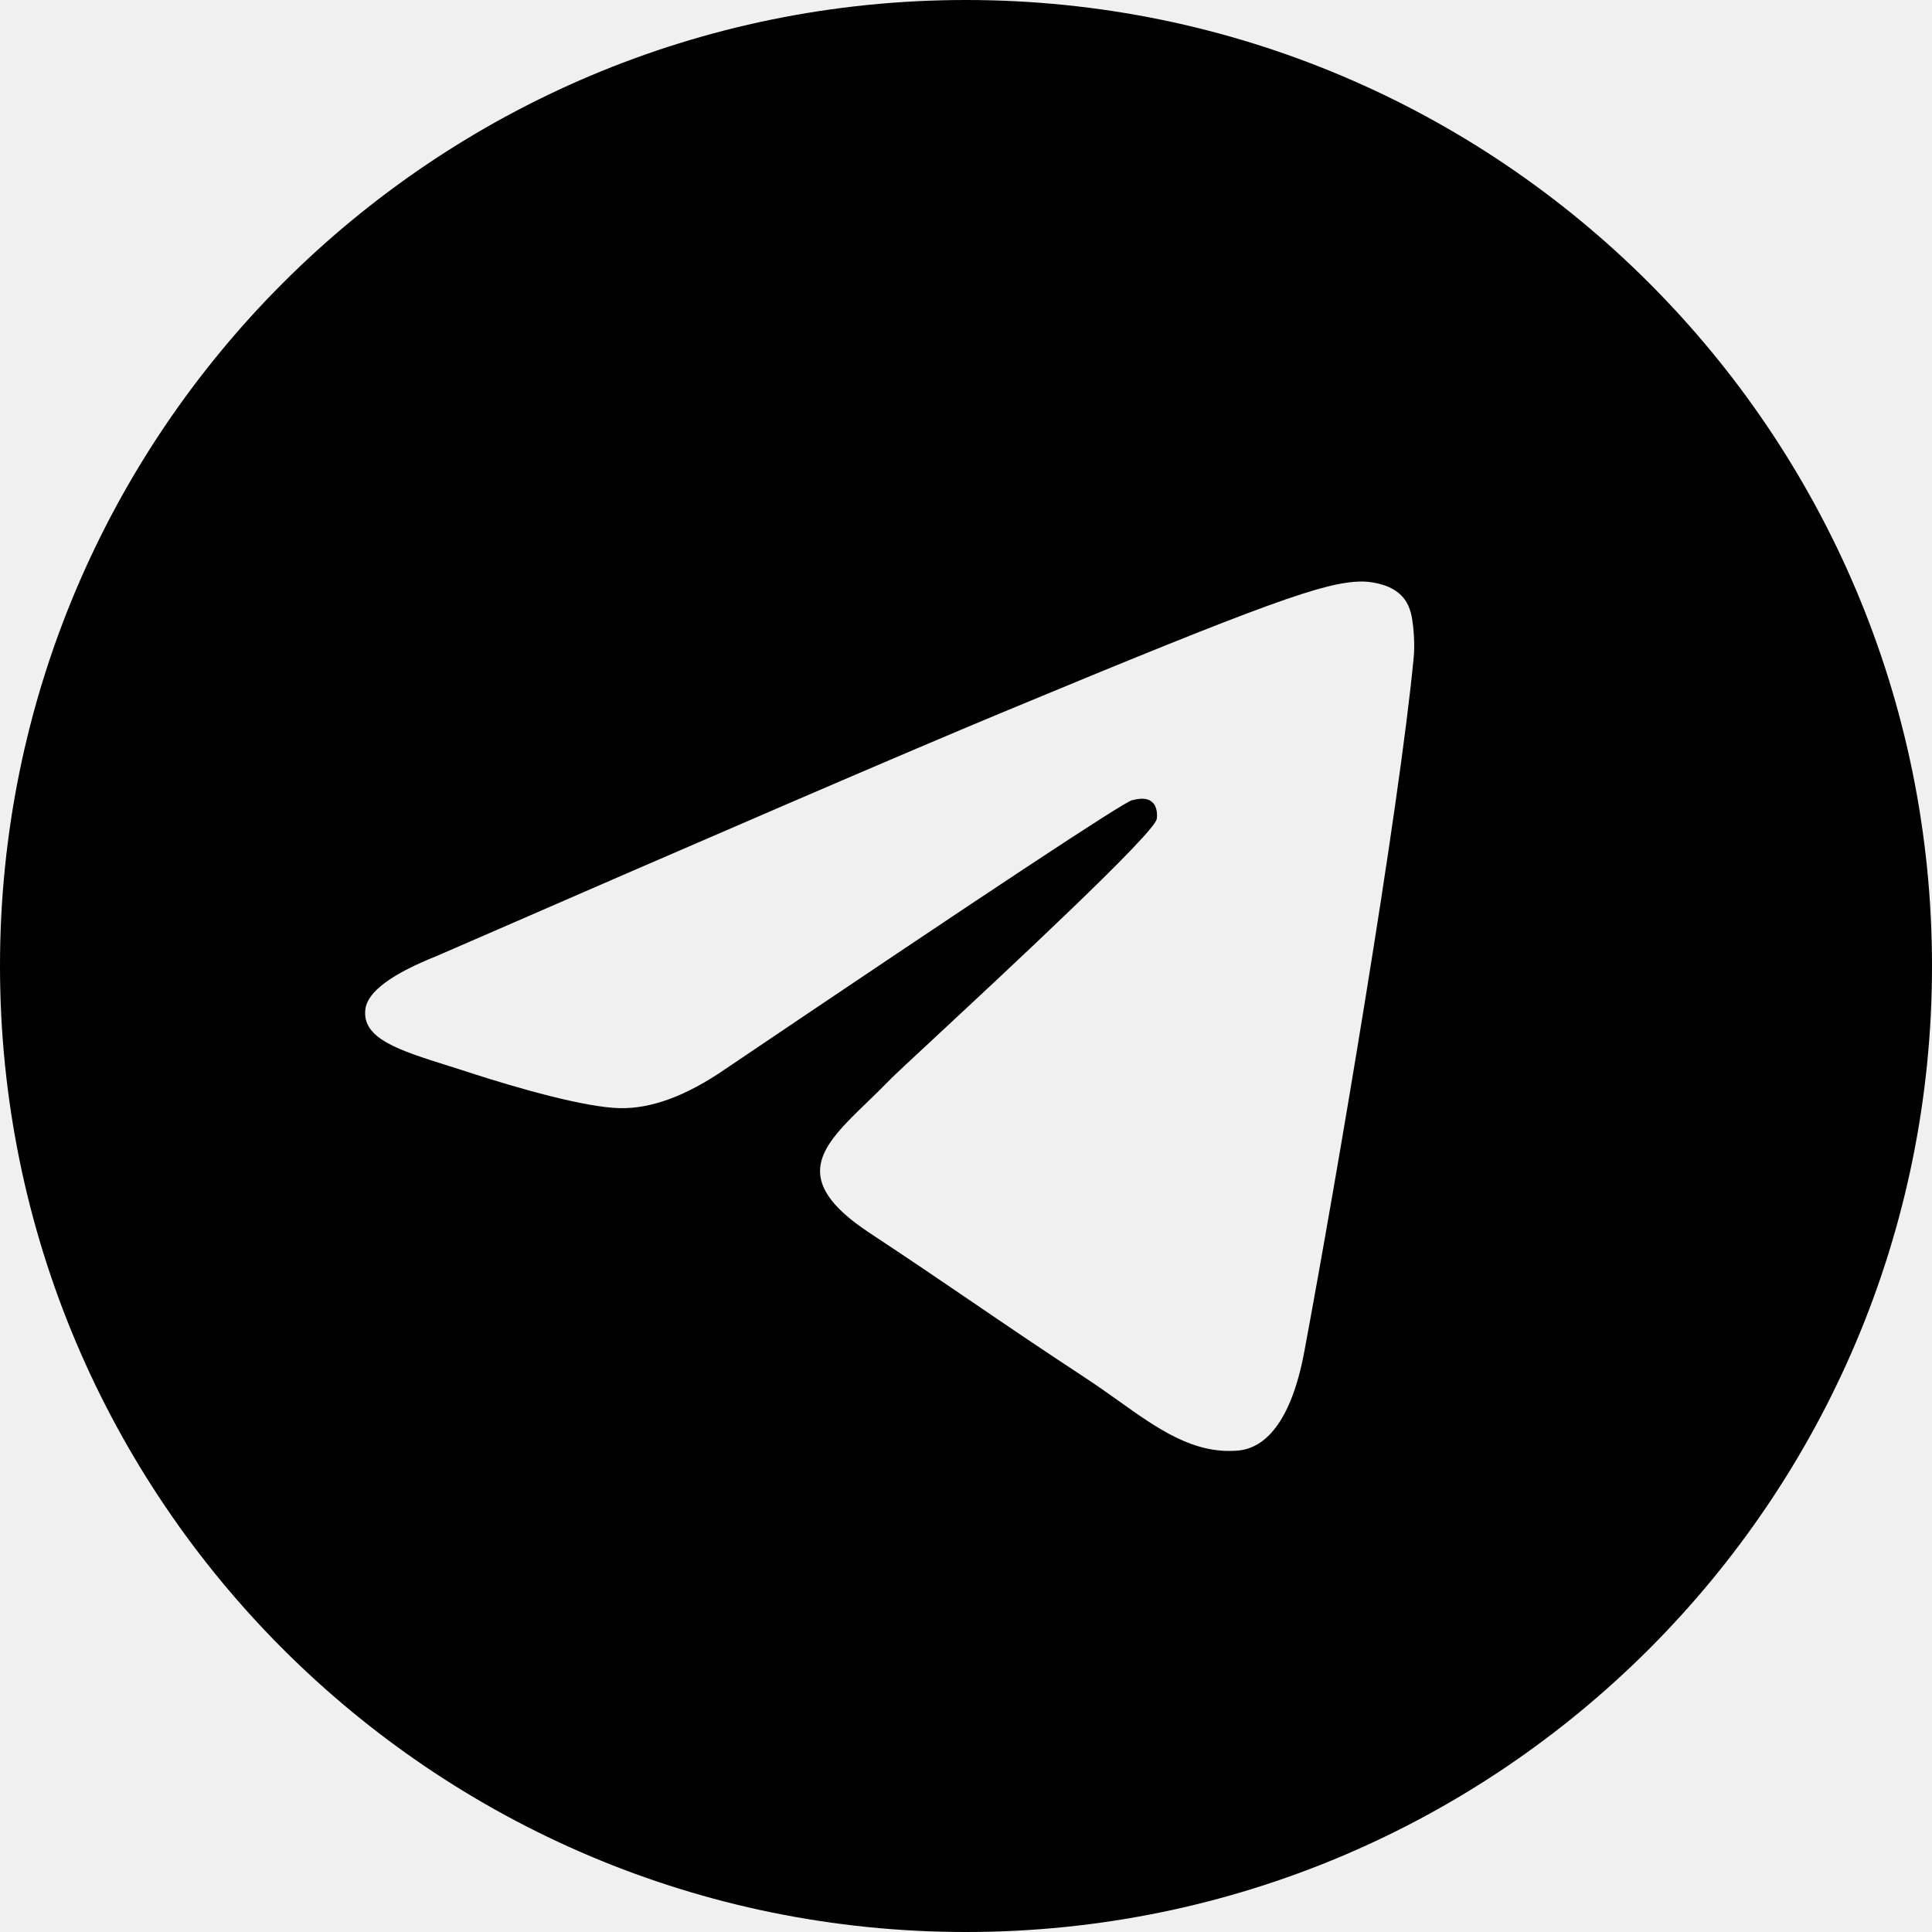
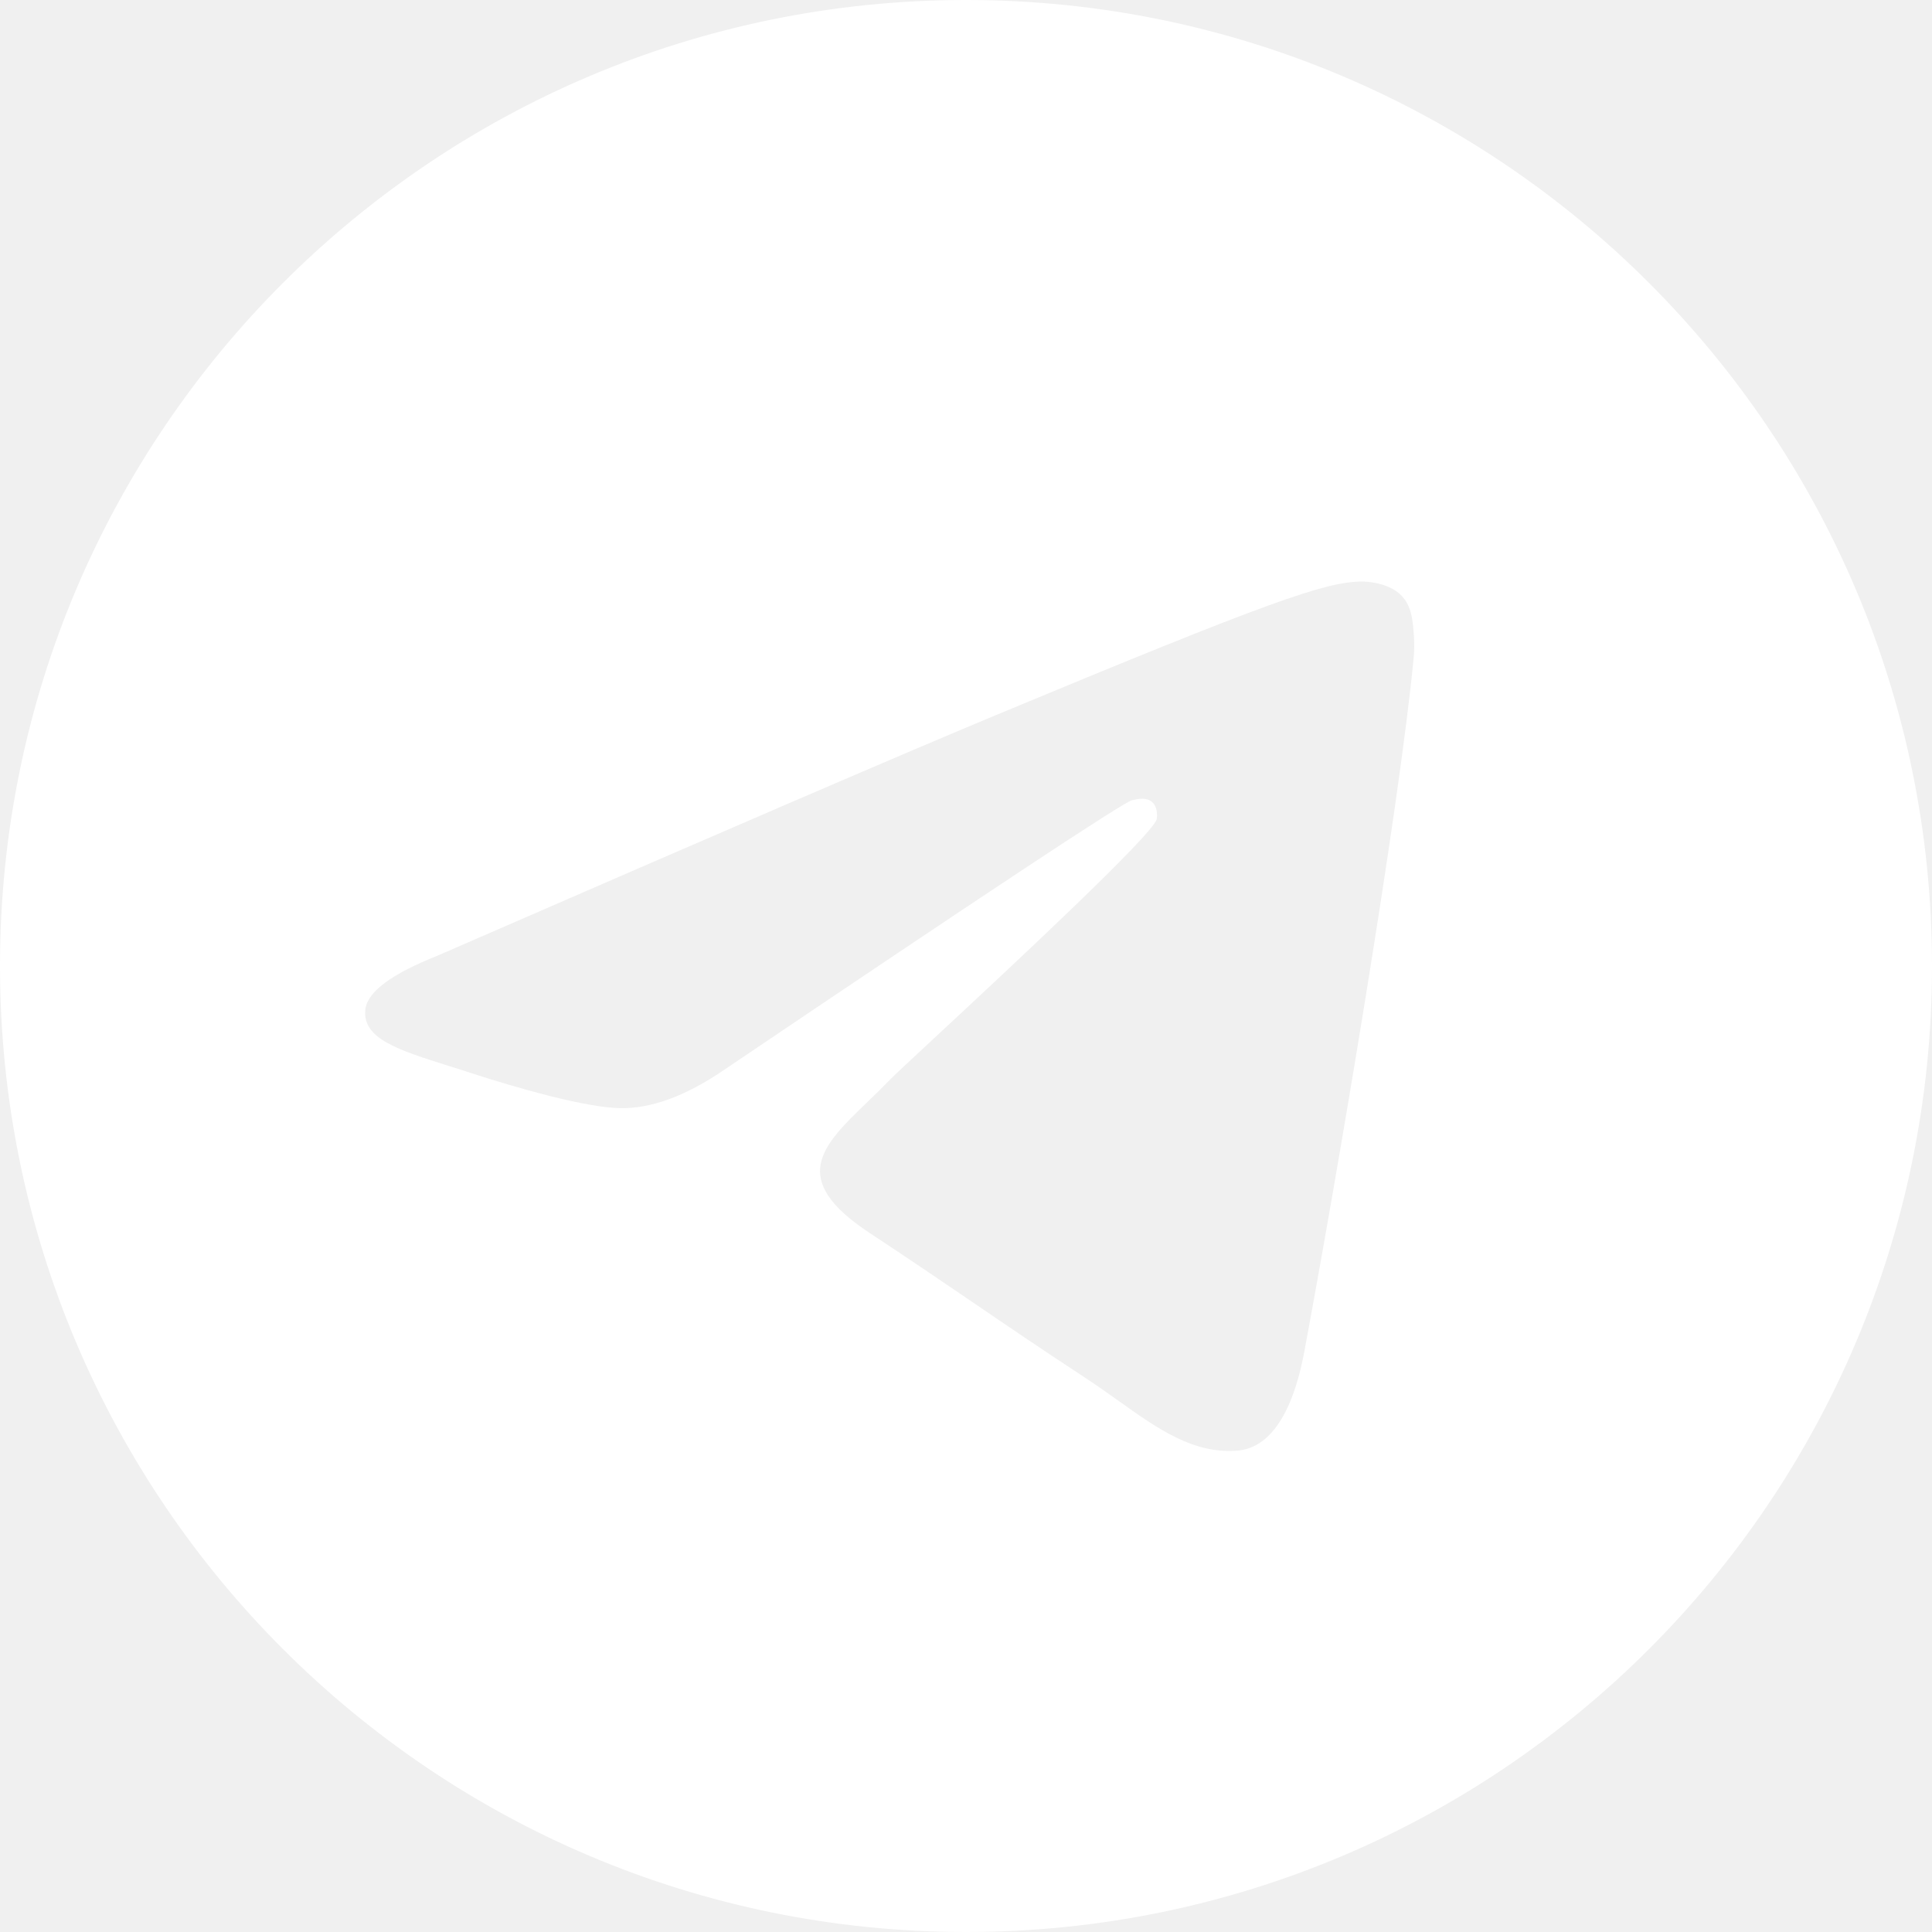
<svg xmlns="http://www.w3.org/2000/svg" width="24" height="24" viewBox="0 0 24 24" fill="none">
  <g clip-path="url(#clip0_331_272)">
-     <path fill-rule="evenodd" clip-rule="evenodd" d="M24 12C24 18.627 18.627 24 12 24C5.373 24 0 18.627 0 12C0 5.373 5.373 0 12 0C18.627 0 24 5.373 24 12ZM12.43 8.859C11.263 9.344 8.93 10.349 5.432 11.873C4.864 12.099 4.566 12.32 4.539 12.536C4.493 12.902 4.951 13.045 5.573 13.241C5.658 13.268 5.746 13.295 5.836 13.325C6.449 13.524 7.273 13.757 7.701 13.766C8.09 13.774 8.524 13.614 9.003 13.285C12.271 11.079 13.958 9.964 14.064 9.94C14.139 9.923 14.243 9.901 14.313 9.964C14.383 10.026 14.376 10.144 14.369 10.176C14.323 10.369 12.528 12.038 11.599 12.902C11.309 13.171 11.104 13.362 11.062 13.406C10.968 13.503 10.872 13.596 10.78 13.685C10.211 14.233 9.784 14.645 10.804 15.317C11.294 15.64 11.686 15.907 12.077 16.173C12.504 16.464 12.93 16.754 13.482 17.116C13.622 17.208 13.756 17.303 13.887 17.396C14.384 17.751 14.831 18.069 15.383 18.019C15.703 17.989 16.035 17.688 16.203 16.788C16.6 14.663 17.382 10.059 17.562 8.161C17.578 7.995 17.558 7.782 17.542 7.689C17.526 7.595 17.493 7.462 17.371 7.364C17.228 7.247 17.006 7.222 16.906 7.224C16.455 7.232 15.763 7.473 12.43 8.859Z" fill="black" />
+     <path fill-rule="evenodd" clip-rule="evenodd" d="M24 12C24 18.627 18.627 24 12 24C5.373 24 0 18.627 0 12C0 5.373 5.373 0 12 0C18.627 0 24 5.373 24 12ZM12.43 8.859C11.263 9.344 8.93 10.349 5.432 11.873C4.864 12.099 4.566 12.32 4.539 12.536C4.493 12.902 4.951 13.045 5.573 13.241C5.658 13.268 5.746 13.295 5.836 13.325C6.449 13.524 7.273 13.757 7.701 13.766C8.09 13.774 8.524 13.614 9.003 13.285C12.271 11.079 13.958 9.964 14.064 9.94C14.139 9.923 14.243 9.901 14.313 9.964C14.383 10.026 14.376 10.144 14.369 10.176C14.323 10.369 12.528 12.038 11.599 12.902C11.309 13.171 11.104 13.362 11.062 13.406C10.968 13.503 10.872 13.596 10.78 13.685C10.211 14.233 9.784 14.645 10.804 15.317C11.294 15.64 11.686 15.907 12.077 16.173C12.504 16.464 12.93 16.754 13.482 17.116C13.622 17.208 13.756 17.303 13.887 17.396C14.384 17.751 14.831 18.069 15.383 18.019C15.703 17.989 16.035 17.688 16.203 16.788C16.6 14.663 17.382 10.059 17.562 8.161C17.578 7.995 17.558 7.782 17.542 7.689C17.526 7.595 17.493 7.462 17.371 7.364C17.228 7.247 17.006 7.222 16.906 7.224C16.455 7.232 15.763 7.473 12.43 8.859Z" fill="white" />
  </g>
  <defs>
    <clipPath id="clip0_331_272">
      <rect width="24" height="24" fill="white" />
    </clipPath>
  </defs>
</svg>
